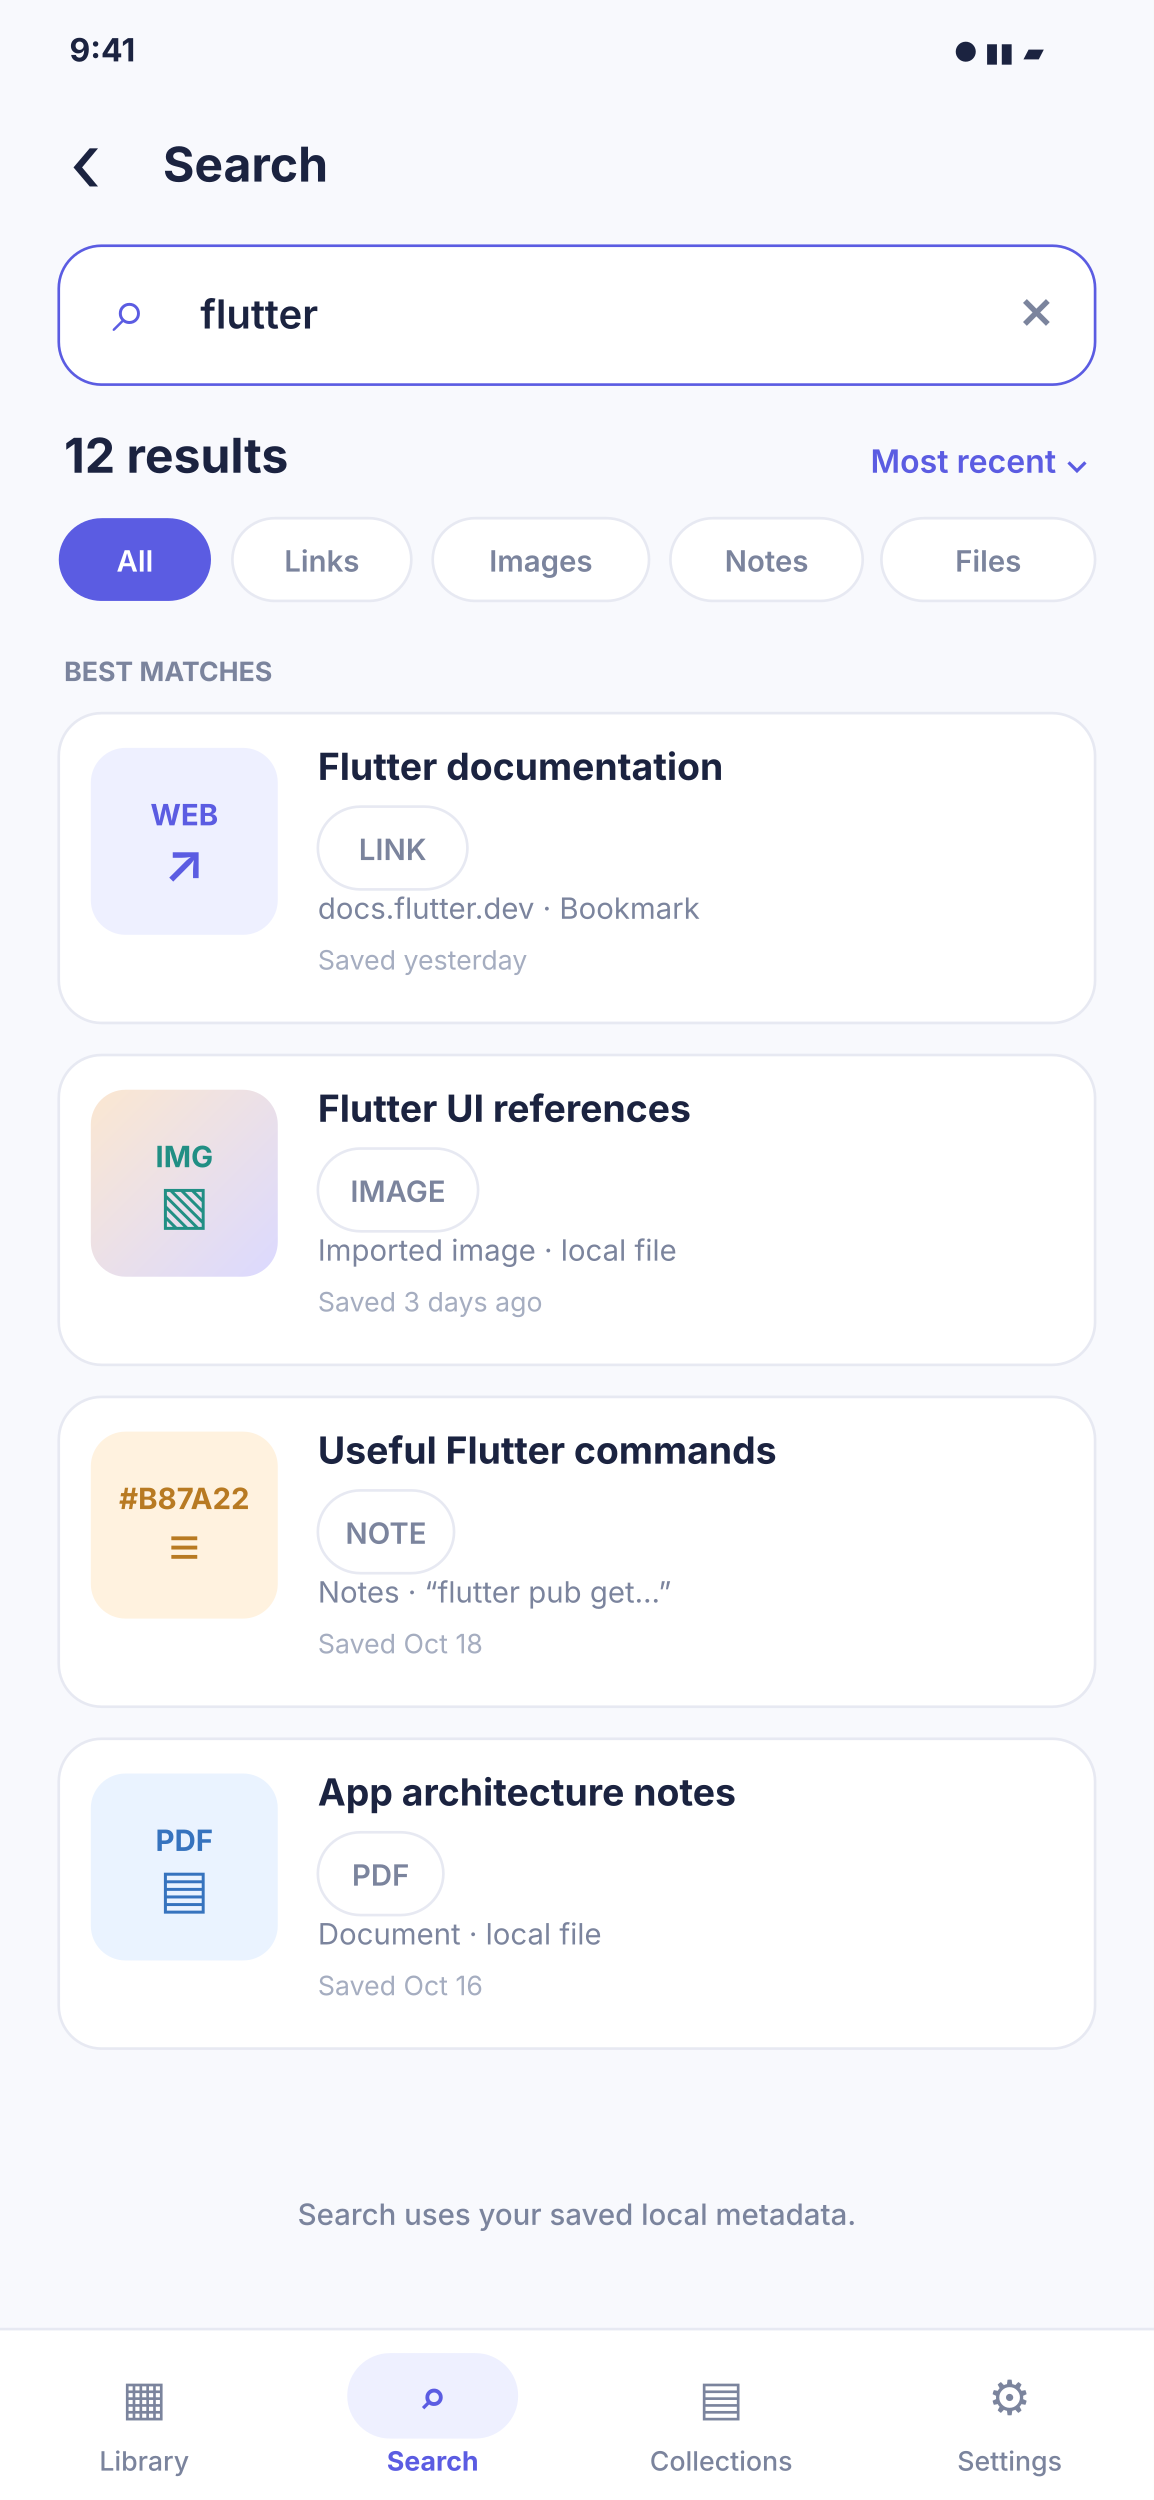
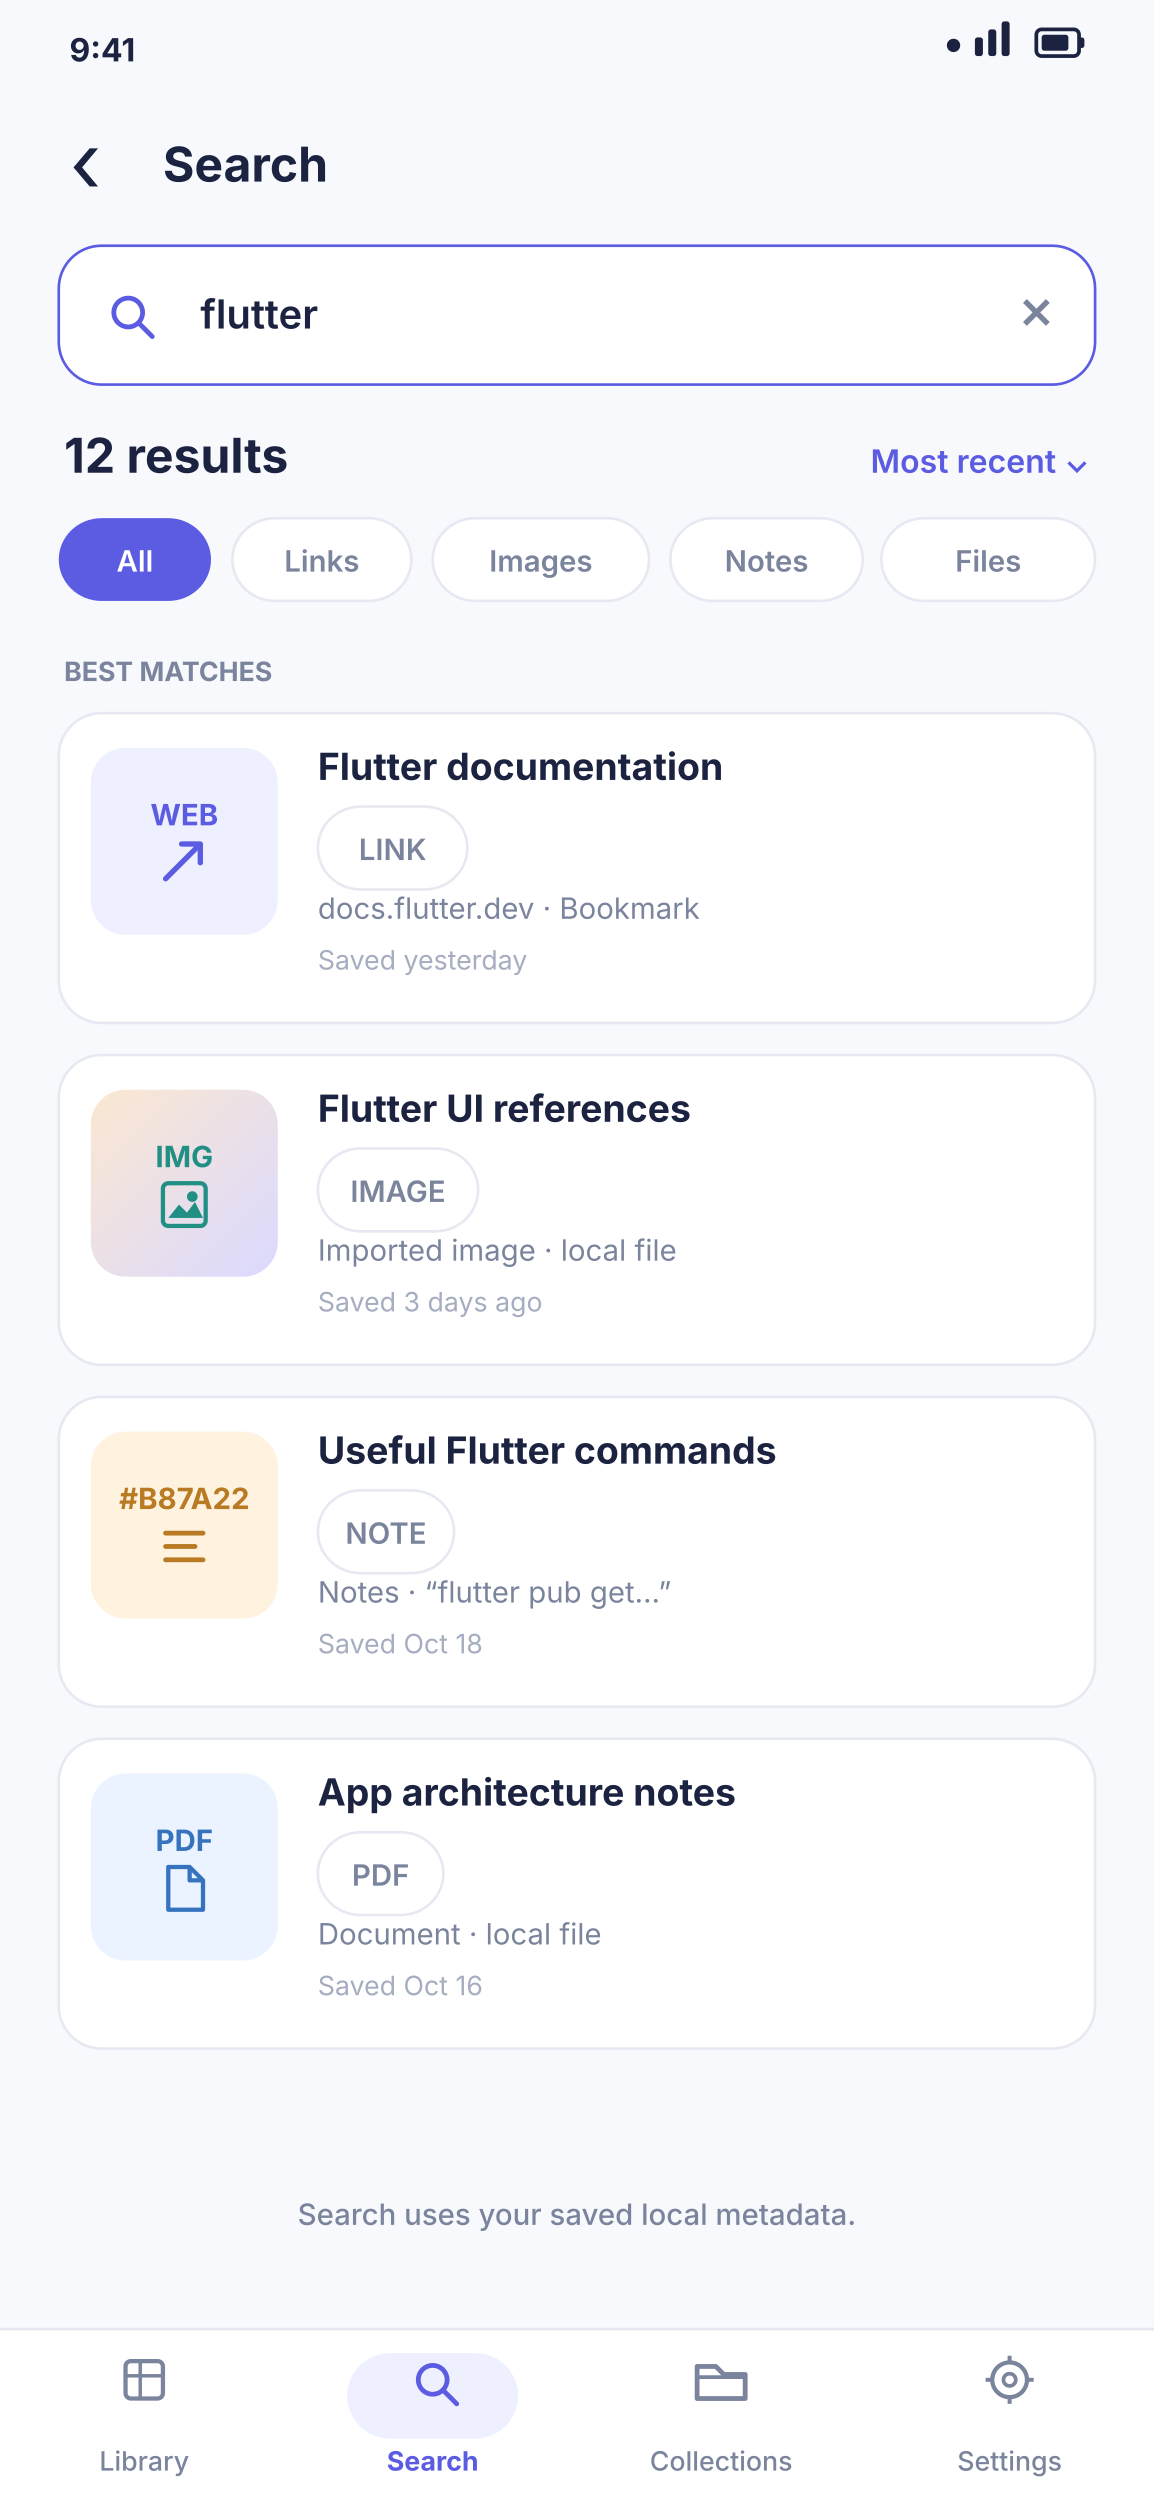
<svg xmlns="http://www.w3.org/2000/svg" width="432" height="936" viewBox="0 0 432 936">
  <defs>
    <linearGradient id="im" x1="0" y1="0" x2="1" y2="1">
      <stop stop-color="#D4DEFF" />
      <stop offset="1" stop-color="#A9E1D7" />
    </linearGradient>
    <linearGradient id="im2" x1="0" y1="0" x2="1" y2="1">
      <stop stop-color="#FBE7D1" />
      <stop offset="1" stop-color="#DBD9FF" />
    </linearGradient>
  </defs>
  <rect x="0" y="0" width="432" height="936" rx="0" fill="#F8F9FD" />
  <text x="26" y="23" font-family="Inter,Arial,sans-serif" font-size="12" font-weight="650" fill="#1B2340" text-anchor="start">9:41</text>
-   <text x="357" y="23" font-family="Inter,Arial,sans-serif" font-size="10" font-weight="600" fill="#1B2340" text-anchor="start">●  ▮▮  ▰</text>
+   <circle cx="357" cy="17" r="2.5" fill="#1B2340" />
+   <rect x="365" y="14" width="3" height="7" rx="1" fill="#1B2340" />
+   <rect x="370" y="11" width="3" height="10" rx="1" fill="#1B2340" />
+   <rect x="375" y="8" width="3" height="13" rx="1" fill="#1B2340" />
+   <rect x="388" y="11" width="16" height="10" rx="2" fill="none" stroke="#1B2340" stroke-width="1.4" />
+   <rect x="404" y="14" width="2" height="4" rx="1" fill="#1B2340" />
+   <rect x="390" y="13" width="10" height="6" rx="1" fill="#1B2340" />
  <text x="26" y="72" font-family="Inter,Arial,sans-serif" font-size="31" font-weight="400" fill="#1B2340" text-anchor="start">‹</text>
  <text x="61" y="68" font-family="Inter,Arial,sans-serif" font-size="18" font-weight="650" fill="#1B2340" text-anchor="start">Search</text>
  <rect x="22" y="92" width="388" height="52" rx="16" fill="#FFFFFF" stroke="#5B5CE2" stroke-width="1" />
-   <text x="42" y="124" font-family="Inter,Arial,sans-serif" font-size="23" font-weight="400" fill="#5B5CE2" text-anchor="start">⌕</text>
+   <circle cx="48" cy="117" r="5.4" fill="none" stroke="#5B5CE2" stroke-width="1.8" />
+   <path d="M52 121L57 126" fill="none" stroke="#5B5CE2" stroke-width="1.8" stroke-linecap="round" />
  <text x="75" y="123" font-family="Inter,Arial,sans-serif" font-size="15" font-weight="600" fill="#1B2340" text-anchor="start">flutter</text>
  <text x="388" y="123" font-family="Inter,Arial,sans-serif" font-size="21" font-weight="500" fill="#7B849D" text-anchor="middle">×</text>
  <text x="24" y="177" font-family="Inter,Arial,sans-serif" font-size="18" font-weight="700" fill="#1B2340" text-anchor="start">12 results</text>
  <text x="408" y="177" font-family="Inter,Arial,sans-serif" font-size="12" font-weight="600" fill="#5B5CE2" text-anchor="end">Most recent  ⌄</text>
  <rect x="22" y="194" width="57" height="31" rx="16" fill="#5B5CE2" />
  <text x="50.5" y="214" font-family="Inter,Arial,sans-serif" font-size="11" font-weight="600" fill="#FFFFFF" text-anchor="middle">All</text>
  <rect x="87" y="194" width="67" height="31" rx="16" fill="#FFFFFF" stroke="#E7E9F2" stroke-width="1" />
  <text x="120.5" y="214" font-family="Inter,Arial,sans-serif" font-size="11" font-weight="600" fill="#7B849D" text-anchor="middle">Links</text>
  <rect x="162" y="194" width="81" height="31" rx="16" fill="#FFFFFF" stroke="#E7E9F2" stroke-width="1" />
  <text x="202.5" y="214" font-family="Inter,Arial,sans-serif" font-size="11" font-weight="600" fill="#7B849D" text-anchor="middle">Images</text>
  <rect x="251" y="194" width="72" height="31" rx="16" fill="#FFFFFF" stroke="#E7E9F2" stroke-width="1" />
  <text x="287" y="214" font-family="Inter,Arial,sans-serif" font-size="11" font-weight="600" fill="#7B849D" text-anchor="middle">Notes</text>
  <rect x="330" y="194" width="80" height="31" rx="16" fill="#FFFFFF" stroke="#E7E9F2" stroke-width="1" />
  <text x="370" y="214" font-family="Inter,Arial,sans-serif" font-size="11" font-weight="600" fill="#7B849D" text-anchor="middle">Files</text>
  <text x="24" y="255" font-family="Inter,Arial,sans-serif" font-size="10" font-weight="700" fill="#7B849D" text-anchor="start">BEST MATCHES</text>
  <rect x="22" y="267" width="388" height="116" rx="16" fill="#FFFFFF" stroke="#E7E9F2" stroke-width="1" />
  <rect x="34" y="280" width="70" height="70" rx="13" fill="#EEF0FF" />
  <text x="69" y="309" font-family="Inter,Arial,sans-serif" font-size="11" font-weight="750" fill="#5B5CE2" text-anchor="middle">WEB</text>
-   <text x="69" y="330" font-family="Inter,Arial,sans-serif" font-size="20" font-weight="600" fill="#5B5CE2" text-anchor="middle">↗</text>
+   <path d="M62 329L75 316M68 316H75V323" fill="none" stroke="#5B5CE2" stroke-width="2" stroke-linecap="round" stroke-linejoin="round" />
  <text x="119" y="292" font-family="Inter,Arial,sans-serif" font-size="14" font-weight="700" fill="#1B2340" text-anchor="start">Flutter documentation</text>
  <rect x="119" y="302" width="56" height="31" rx="16" fill="#FFFFFF" stroke="#E7E9F2" stroke-width="1" />
  <text x="147" y="322" font-family="Inter,Arial,sans-serif" font-size="11" font-weight="600" fill="#7B849D" text-anchor="middle">LINK</text>
  <text x="119" y="344" font-family="Inter,Arial,sans-serif" font-size="11" font-weight="400" fill="#7B849D" text-anchor="start">docs.flutter.dev · Bookmark</text>
  <text x="119" y="363" font-family="Inter,Arial,sans-serif" font-size="10" font-weight="400" fill="#A5ADC0" text-anchor="start">Saved yesterday</text>
  <rect x="22" y="395" width="388" height="116" rx="16" fill="#FFFFFF" stroke="#E7E9F2" stroke-width="1" />
  <rect x="34" y="408" width="70" height="70" rx="13" fill="url(#im2)" />
  <text x="69" y="437" font-family="Inter,Arial,sans-serif" font-size="11" font-weight="750" fill="#218F84" text-anchor="middle">IMG</text>
-   <text x="69" y="458" font-family="Inter,Arial,sans-serif" font-size="20" font-weight="600" fill="#218F84" text-anchor="middle">▧</text>
+   <rect x="61" y="443" width="16" height="16" rx="2" fill="none" stroke="#218F84" stroke-width="1.6" />
+   <circle cx="72" cy="448" r="2" fill="#218F84" />
+   <path d="M63 456l4-5 3 3 3-4 3 6Z" fill="#218F84" />
  <text x="119" y="420" font-family="Inter,Arial,sans-serif" font-size="14" font-weight="700" fill="#1B2340" text-anchor="start">Flutter UI references</text>
  <rect x="119" y="430" width="60" height="31" rx="16" fill="#FFFFFF" stroke="#E7E9F2" stroke-width="1" />
  <text x="149" y="450" font-family="Inter,Arial,sans-serif" font-size="11" font-weight="600" fill="#7B849D" text-anchor="middle">IMAGE</text>
  <text x="119" y="472" font-family="Inter,Arial,sans-serif" font-size="11" font-weight="400" fill="#7B849D" text-anchor="start">Imported image · local file</text>
  <text x="119" y="491" font-family="Inter,Arial,sans-serif" font-size="10" font-weight="400" fill="#A5ADC0" text-anchor="start">Saved 3 days ago</text>
  <rect x="22" y="523" width="388" height="116" rx="16" fill="#FFFFFF" stroke="#E7E9F2" stroke-width="1" />
  <rect x="34" y="536" width="70" height="70" rx="13" fill="#FFF2DF" />
  <text x="69" y="565" font-family="Inter,Arial,sans-serif" font-size="11" font-weight="750" fill="#B87A22" text-anchor="middle">#B87A22</text>
-   <text x="69" y="586" font-family="Inter,Arial,sans-serif" font-size="20" font-weight="600" fill="#B87A22" text-anchor="middle">≡</text>
+   <path d="M62 574H76M62 579H73M62 584H76" stroke="#B87A22" stroke-width="1.8" stroke-linecap="round" />
  <text x="119" y="548" font-family="Inter,Arial,sans-serif" font-size="14" font-weight="700" fill="#1B2340" text-anchor="start">Useful Flutter commands</text>
  <rect x="119" y="558" width="51" height="31" rx="16" fill="#FFFFFF" stroke="#E7E9F2" stroke-width="1" />
  <text x="144.5" y="578" font-family="Inter,Arial,sans-serif" font-size="11" font-weight="600" fill="#7B849D" text-anchor="middle">NOTE</text>
  <text x="119" y="600" font-family="Inter,Arial,sans-serif" font-size="11" font-weight="400" fill="#7B849D" text-anchor="start">Notes · “flutter pub get…”</text>
  <text x="119" y="619" font-family="Inter,Arial,sans-serif" font-size="10" font-weight="400" fill="#A5ADC0" text-anchor="start">Saved Oct 18</text>
  <rect x="22" y="651" width="388" height="116" rx="16" fill="#FFFFFF" stroke="#E7E9F2" stroke-width="1" />
  <rect x="34" y="664" width="70" height="70" rx="13" fill="#EAF3FF" />
  <text x="69" y="693" font-family="Inter,Arial,sans-serif" font-size="11" font-weight="750" fill="#3673BE" text-anchor="middle">PDF</text>
-   <text x="69" y="714" font-family="Inter,Arial,sans-serif" font-size="20" font-weight="600" fill="#3673BE" text-anchor="middle">▤</text>
+   <path d="M63 699H71L76 704V715H63Z M71 699V704H76" fill="none" stroke="#3673BE" stroke-width="1.6" stroke-linejoin="round" />
  <text x="119" y="676" font-family="Inter,Arial,sans-serif" font-size="14" font-weight="700" fill="#1B2340" text-anchor="start">App architecture notes</text>
  <rect x="119" y="686" width="47" height="31" rx="16" fill="#FFFFFF" stroke="#E7E9F2" stroke-width="1" />
  <text x="142.5" y="706" font-family="Inter,Arial,sans-serif" font-size="11" font-weight="600" fill="#7B849D" text-anchor="middle">PDF</text>
  <text x="119" y="728" font-family="Inter,Arial,sans-serif" font-size="11" font-weight="400" fill="#7B849D" text-anchor="start">Document · local file</text>
  <text x="119" y="747" font-family="Inter,Arial,sans-serif" font-size="10" font-weight="400" fill="#A5ADC0" text-anchor="start">Saved Oct 16</text>
  <text x="216" y="833" font-family="Inter,Arial,sans-serif" font-size="11" font-weight="450" fill="#7B849D" text-anchor="middle">Search uses your saved local metadata.</text>
  <rect x="0" y="872" width="432" height="64" rx="0" fill="#FFFFFF" />
  <path d="M0 872L432 872" stroke="#E7E9F2" stroke-width="1" fill="none" stroke-linecap="round" />
-   <text x="54" y="904" font-family="Inter,Arial,sans-serif" font-size="18" font-weight="600" fill="#7B849D" text-anchor="middle">▦</text>
+   <rect x="47" y="884" width="14" height="14" rx="2" fill="none" stroke="#7B849D" stroke-width="1.6" />
+   <path d="M52.5 884V898M47 889.5H61" stroke="#7B849D" stroke-width="1.3" />
  <text x="54" y="925" font-family="Inter,Arial,sans-serif" font-size="10" font-weight="450" fill="#7B849D" text-anchor="middle">Library</text>
  <rect x="130" y="881" width="64" height="32" rx="16" fill="#EEF0FF" />
-   <text x="162" y="904" font-family="Inter,Arial,sans-serif" font-size="18" font-weight="600" fill="#5B5CE2" text-anchor="middle">⌕</text>
+   <circle cx="162" cy="891" r="5.4" fill="none" stroke="#5B5CE2" stroke-width="1.8" />
+   <path d="M166 895L171 900" fill="none" stroke="#5B5CE2" stroke-width="1.8" stroke-linecap="round" />
  <text x="162" y="925" font-family="Inter,Arial,sans-serif" font-size="10" font-weight="650" fill="#5B5CE2" text-anchor="middle">Search</text>
-   <text x="270" y="904" font-family="Inter,Arial,sans-serif" font-size="18" font-weight="600" fill="#7B849D" text-anchor="middle">▤</text>
+   <path d="M261 886H268L271 889H279V898H261Z" fill="none" stroke="#7B849D" stroke-width="1.8" stroke-linejoin="round" />
+   <path d="M261 890H279" stroke="#7B849D" stroke-width="1.4" />
  <text x="270" y="925" font-family="Inter,Arial,sans-serif" font-size="10" font-weight="450" fill="#7B849D" text-anchor="middle">Collections</text>
-   <text x="378" y="904" font-family="Inter,Arial,sans-serif" font-size="18" font-weight="600" fill="#7B849D" text-anchor="middle">⚙</text>
+   <circle cx="378" cy="891" r="6.5" fill="none" stroke="#7B849D" stroke-width="1.6" />
+   <circle cx="378" cy="891" r="2.3" fill="none" stroke="#7B849D" stroke-width="1.4" />
+   <path d="M378 882V884.5M378 897.5V900M369 891H371.5M384.5 891H387" stroke="#7B849D" stroke-width="1.5" />
  <text x="378" y="925" font-family="Inter,Arial,sans-serif" font-size="10" font-weight="450" fill="#7B849D" text-anchor="middle">Settings</text>
</svg>
